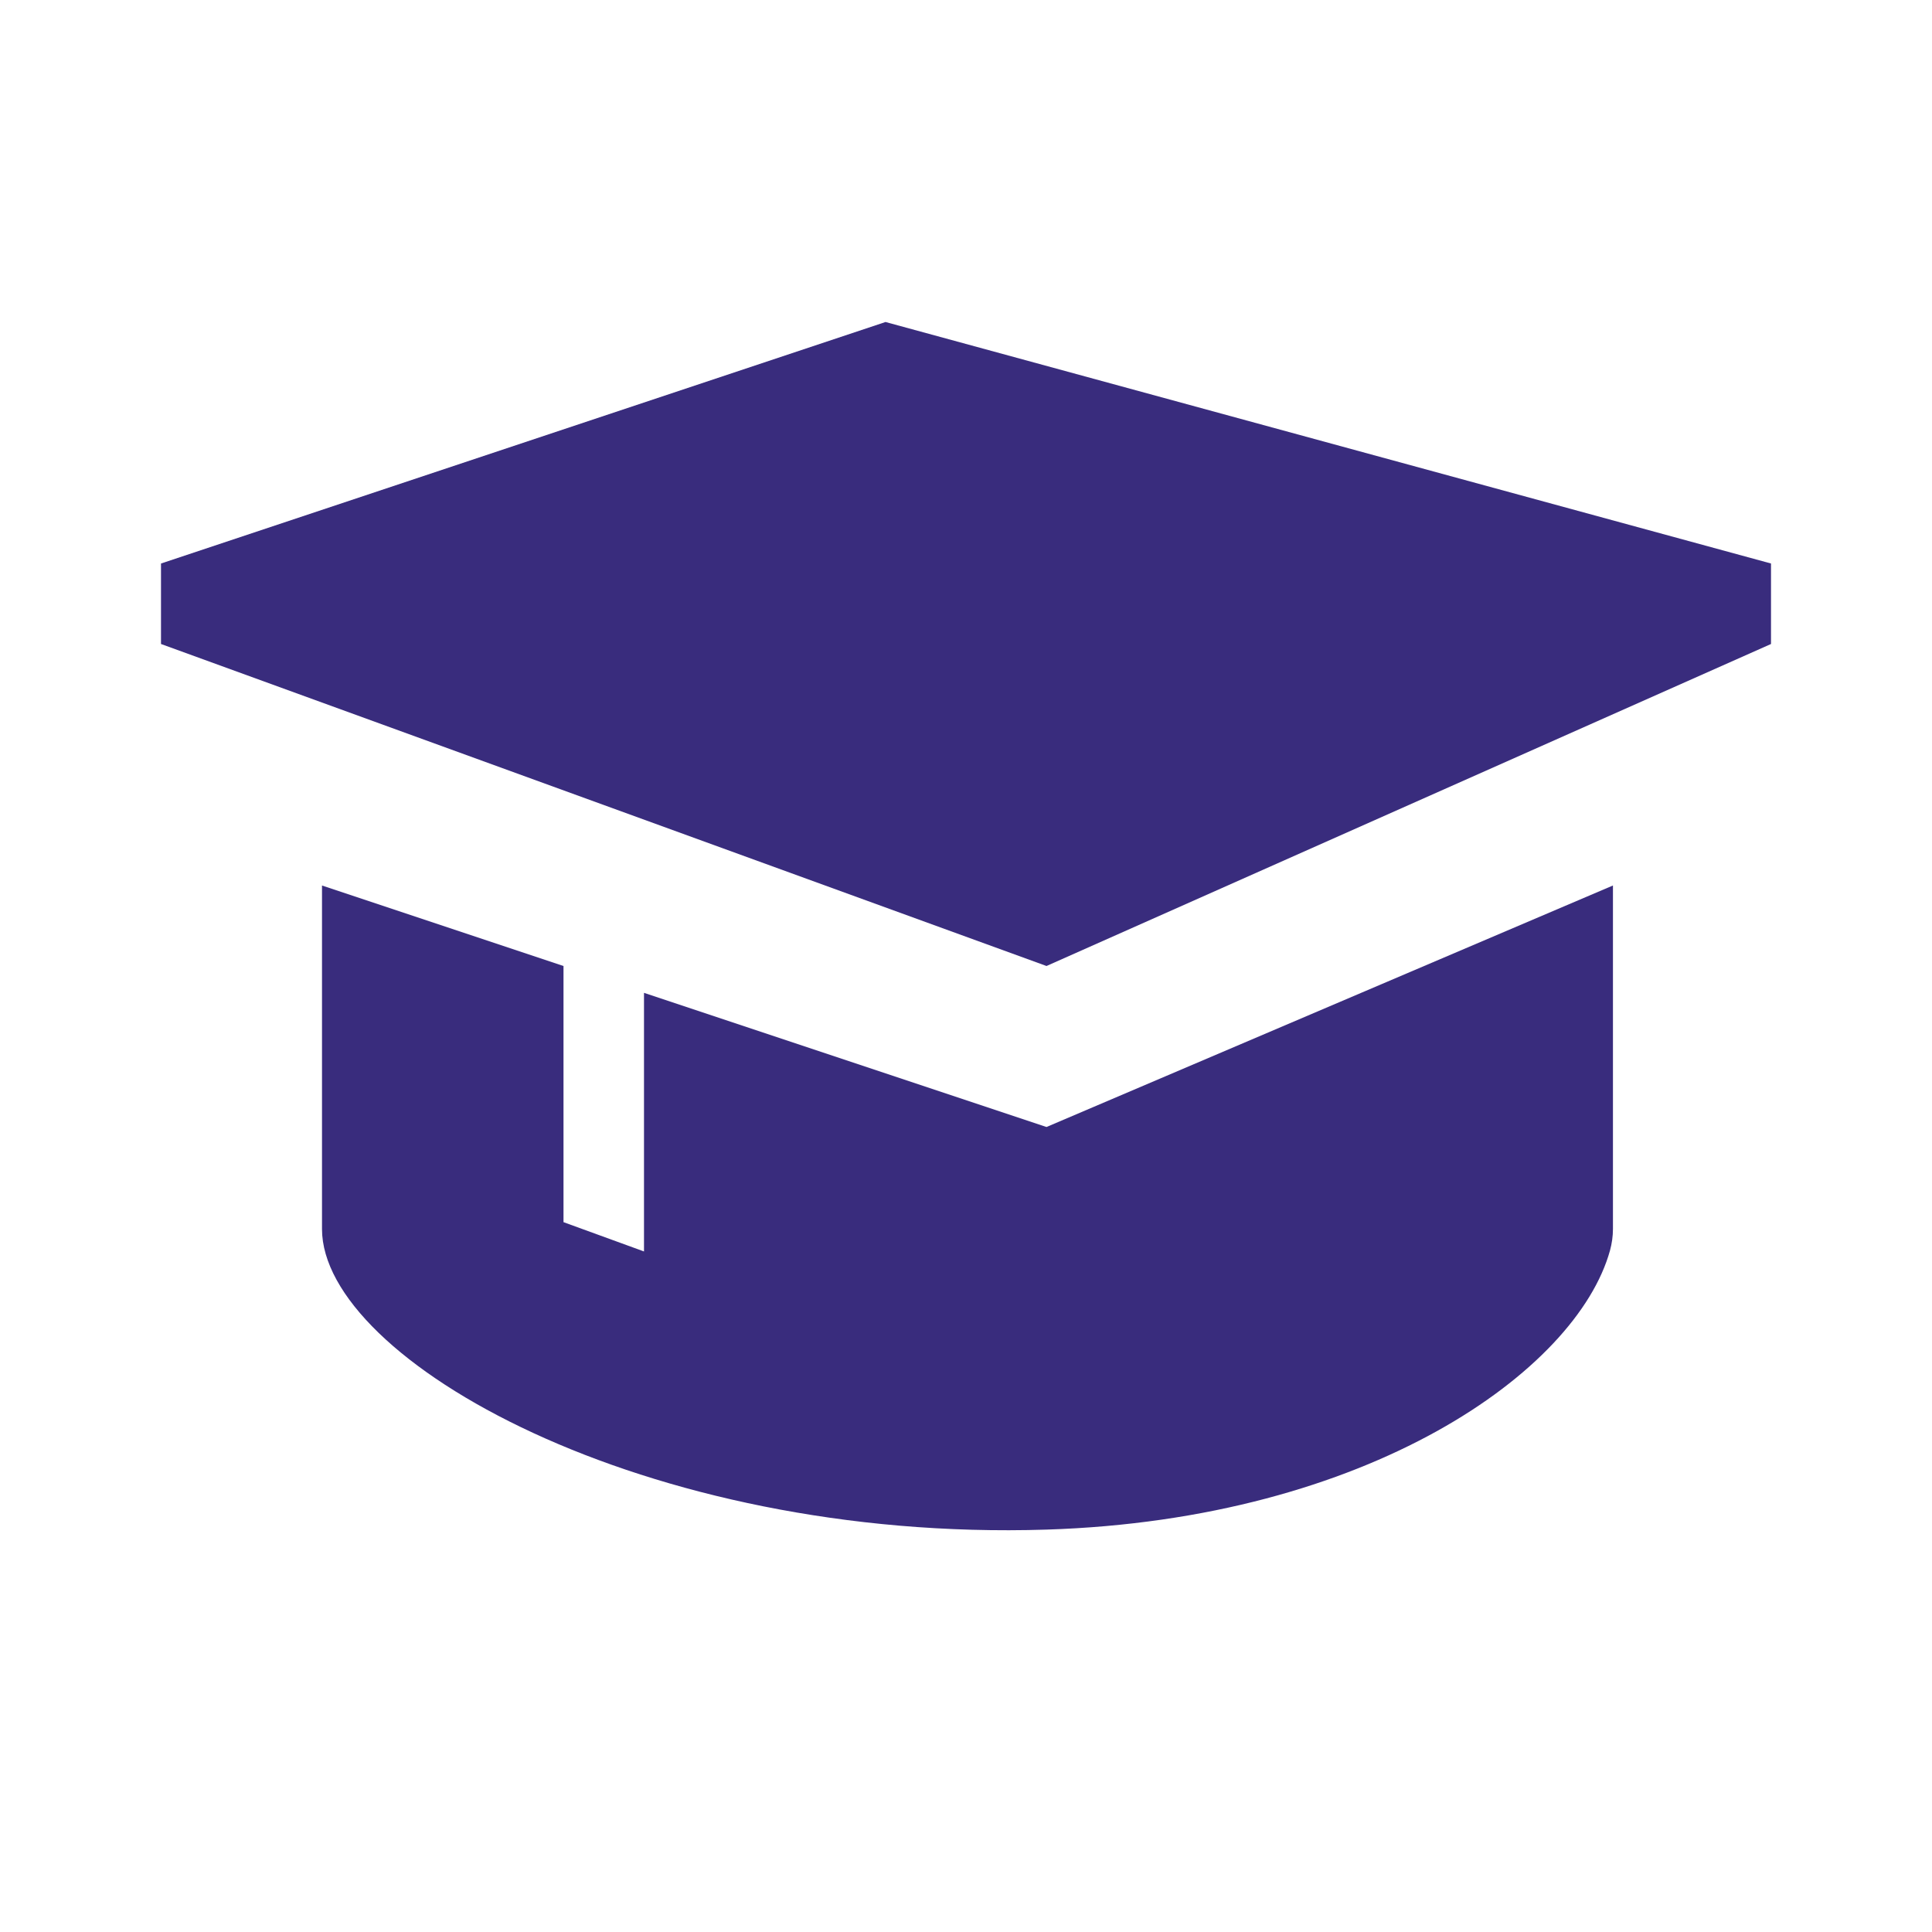
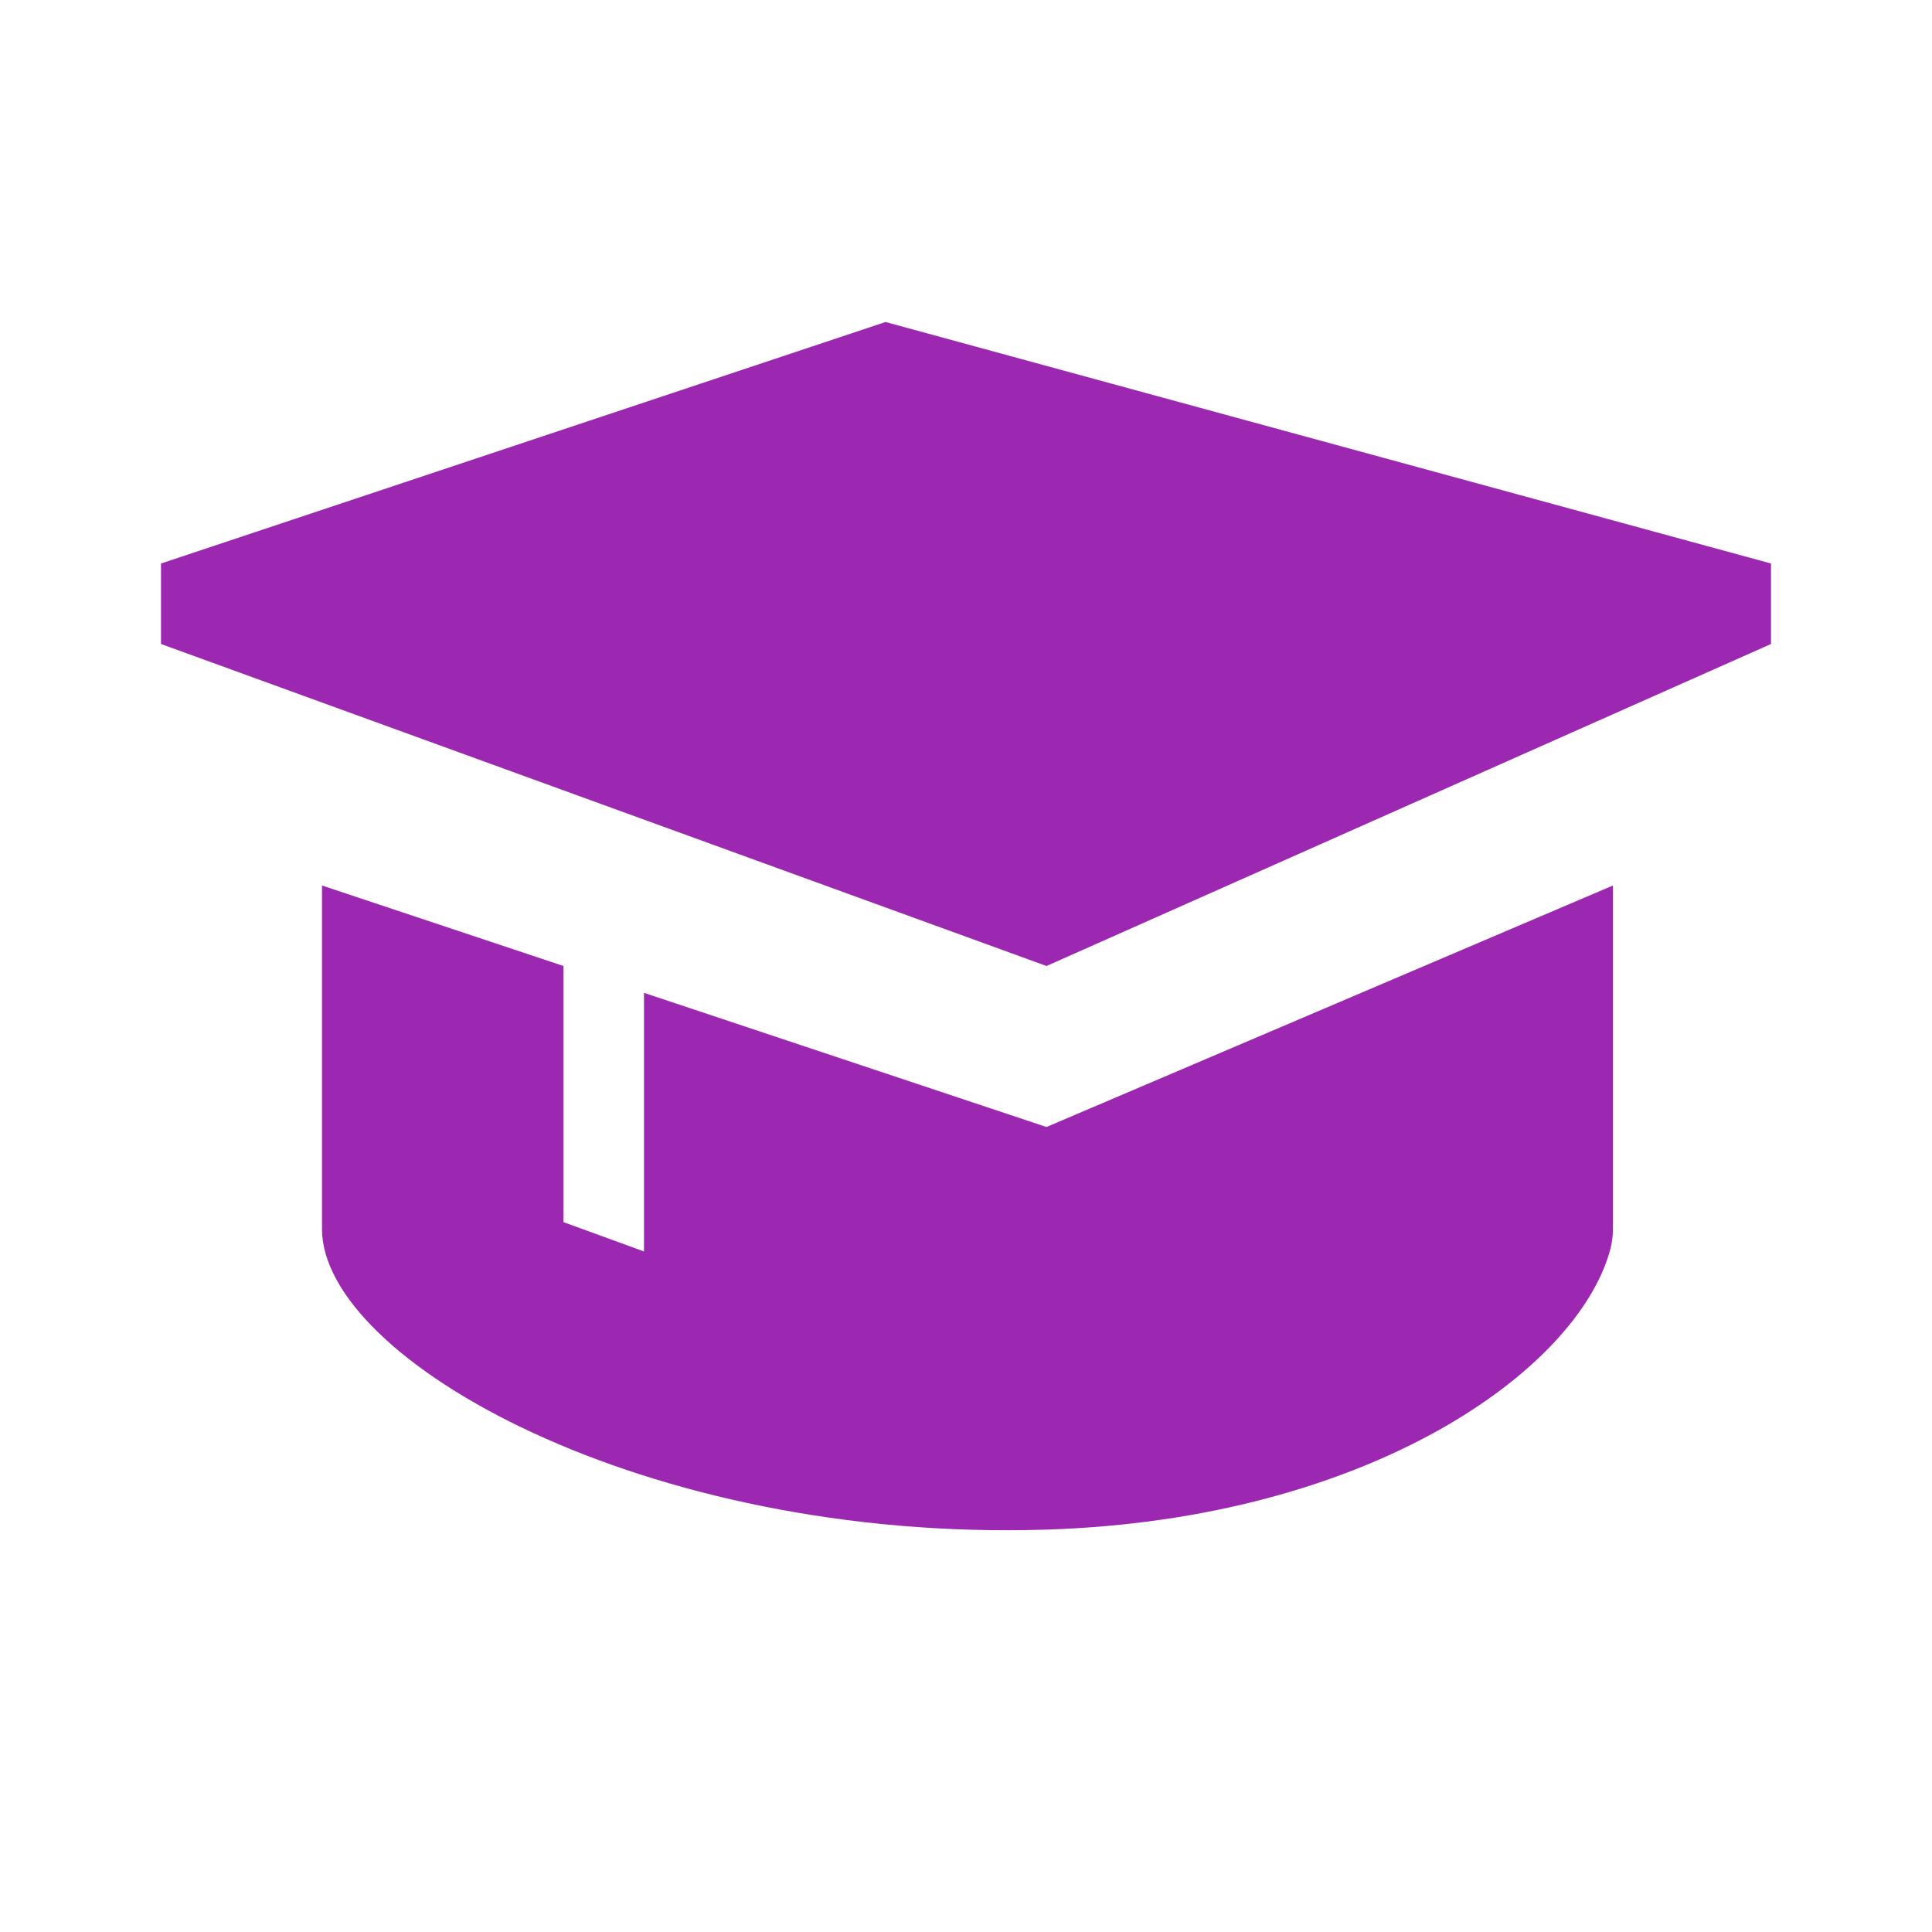
<svg xmlns="http://www.w3.org/2000/svg" width="36" height="36" viewBox="0 0 36 36" fill="none">
-   <path d="M3 10.5V12L19.5 18L33 12V10.5L16.5 6L3 10.5Z" fill="#392C7D" />
-   <path d="M6 16.5V22.901C6 25.332 12.002 28.74 19.5 28.502C25.5 28.312 29.379 25.544 30 23.301C30.036 23.168 30.055 23.034 30.055 22.899V16.5L19.5 21L12 18.5V23.319L10.5 22.773V18L6 16.5Z" fill="#392C7D" />
+   <path d="M3 10.5V12L19.5 18L33 12V10.5L16.5 6L3 10.5Z" fill="#9C27B0" />
+   <path d="M6 16.5V22.901C6 25.332 12.002 28.74 19.5 28.502C25.5 28.312 29.379 25.544 30 23.301C30.036 23.168 30.055 23.034 30.055 22.899V16.5L19.5 21L12 18.5V23.319L10.5 22.773V18L6 16.5Z" fill="#9C27B0" />
</svg>
